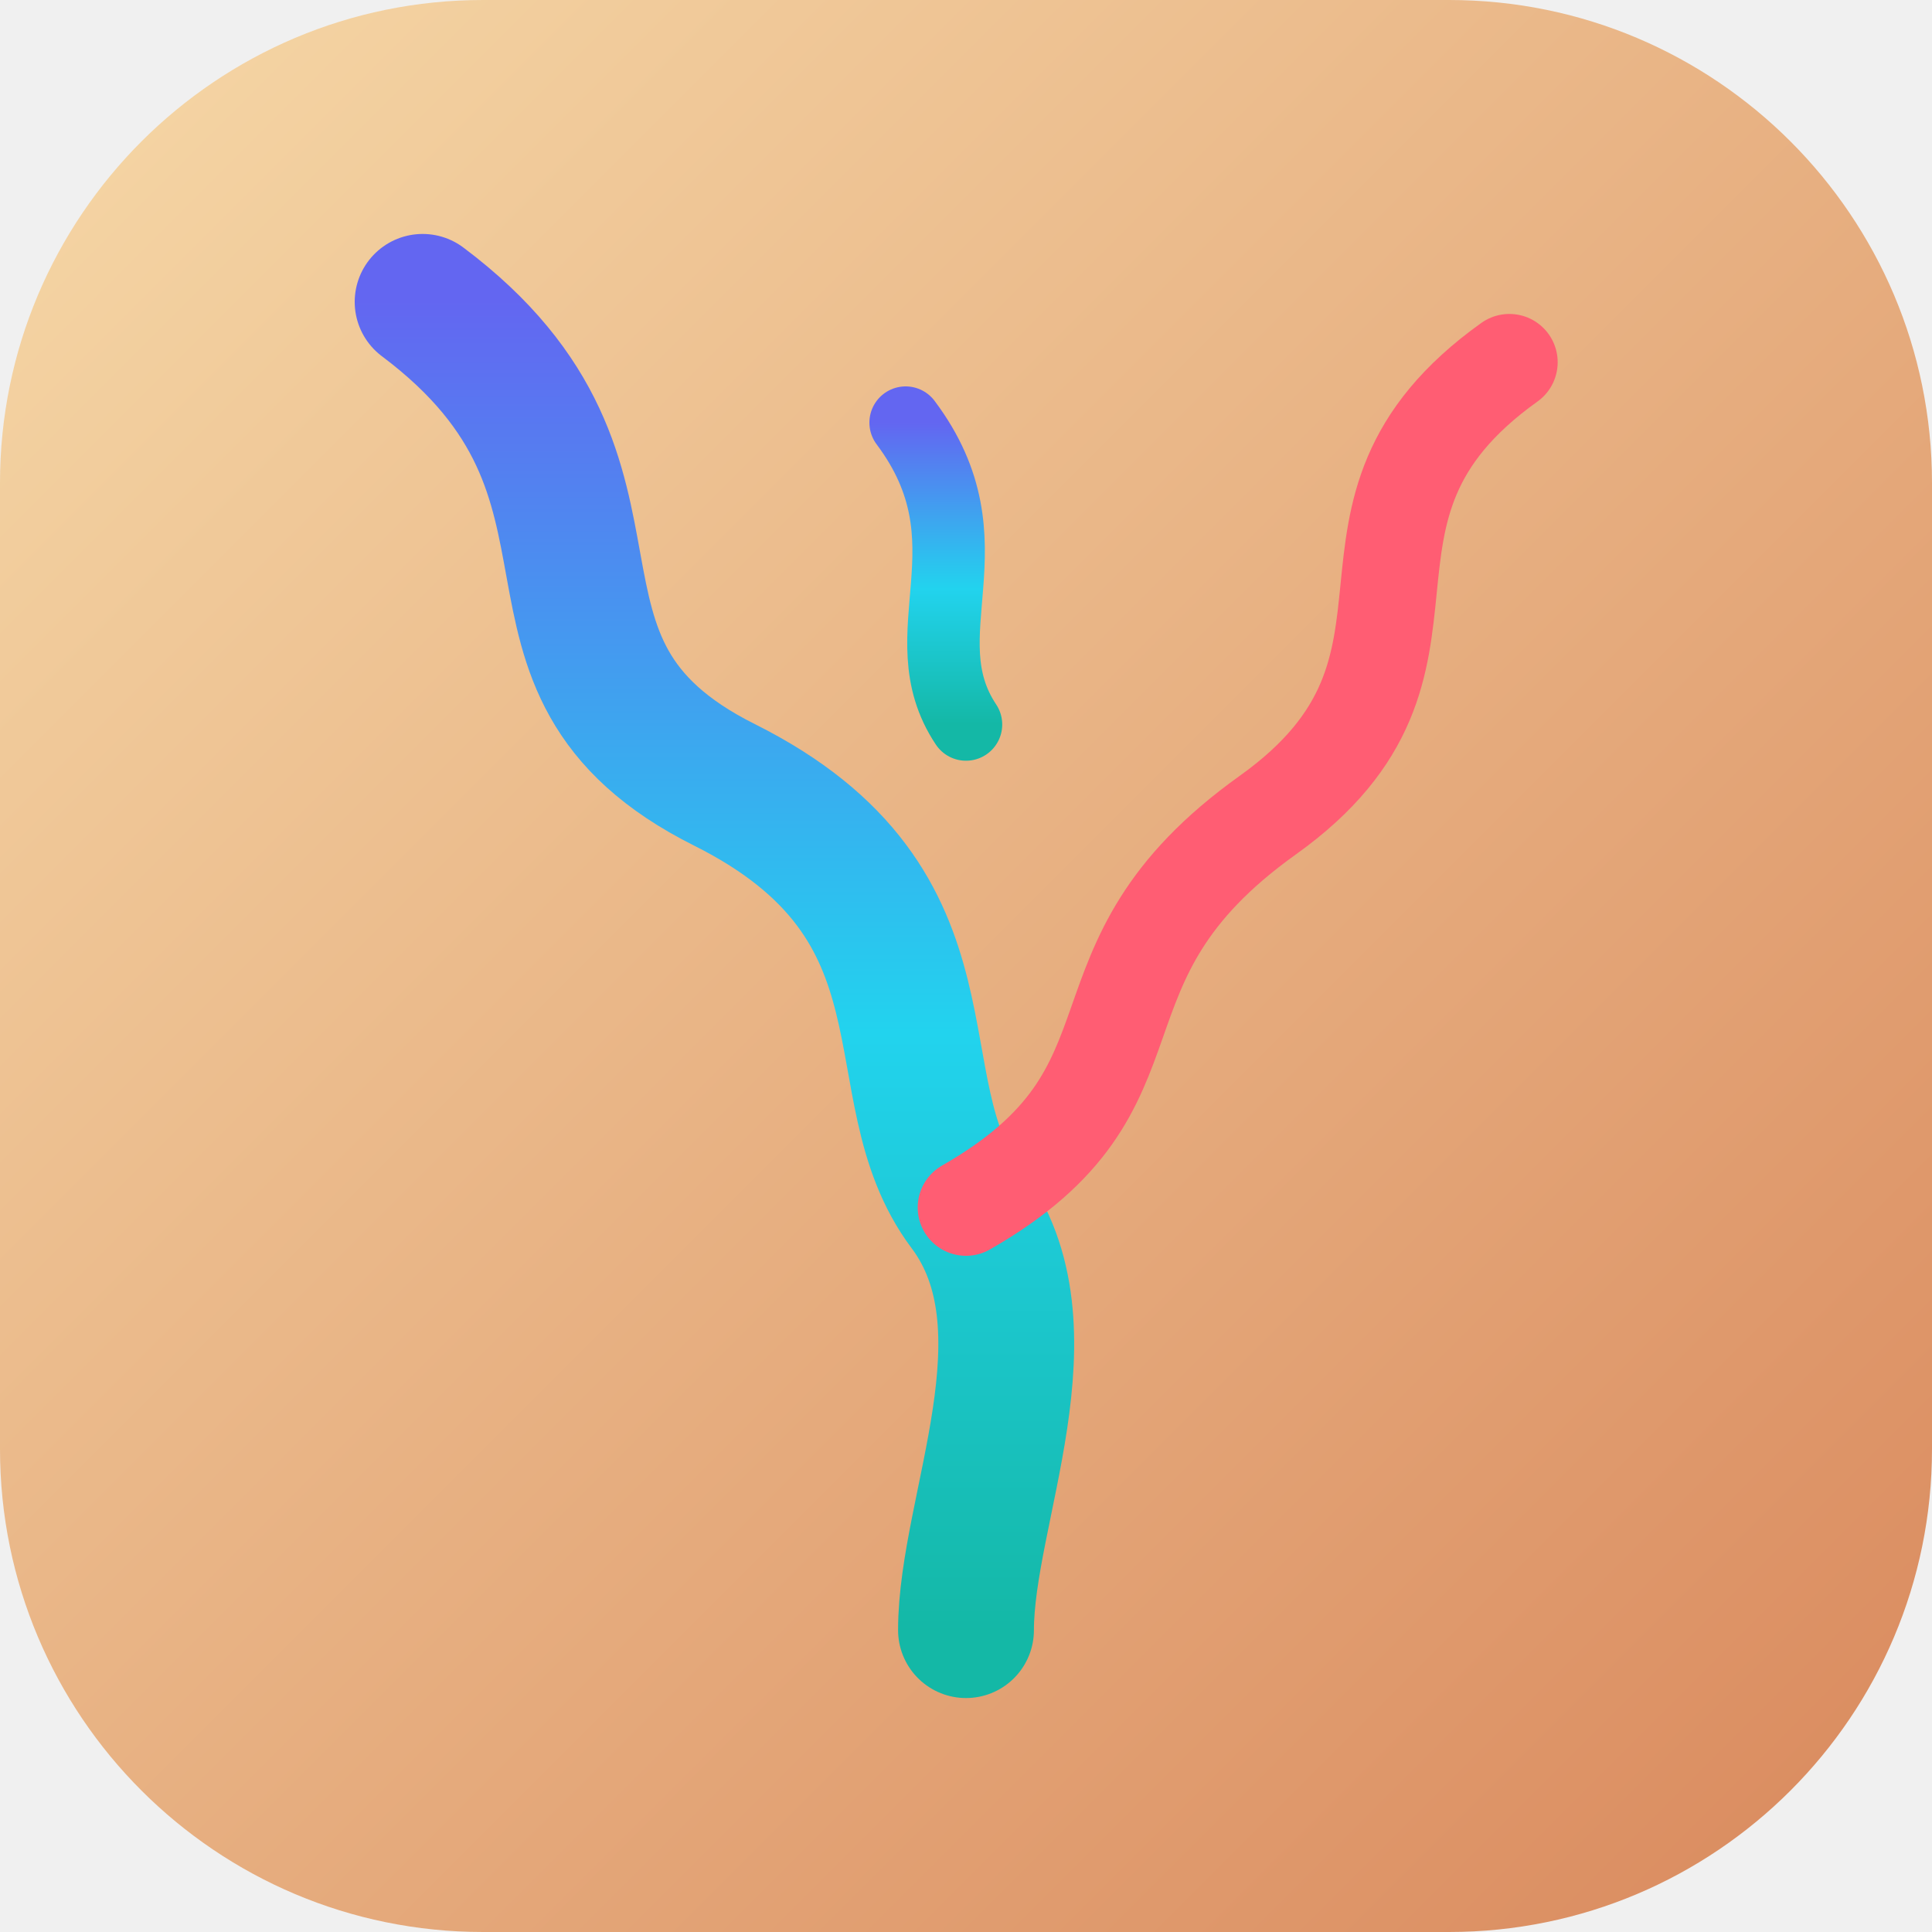
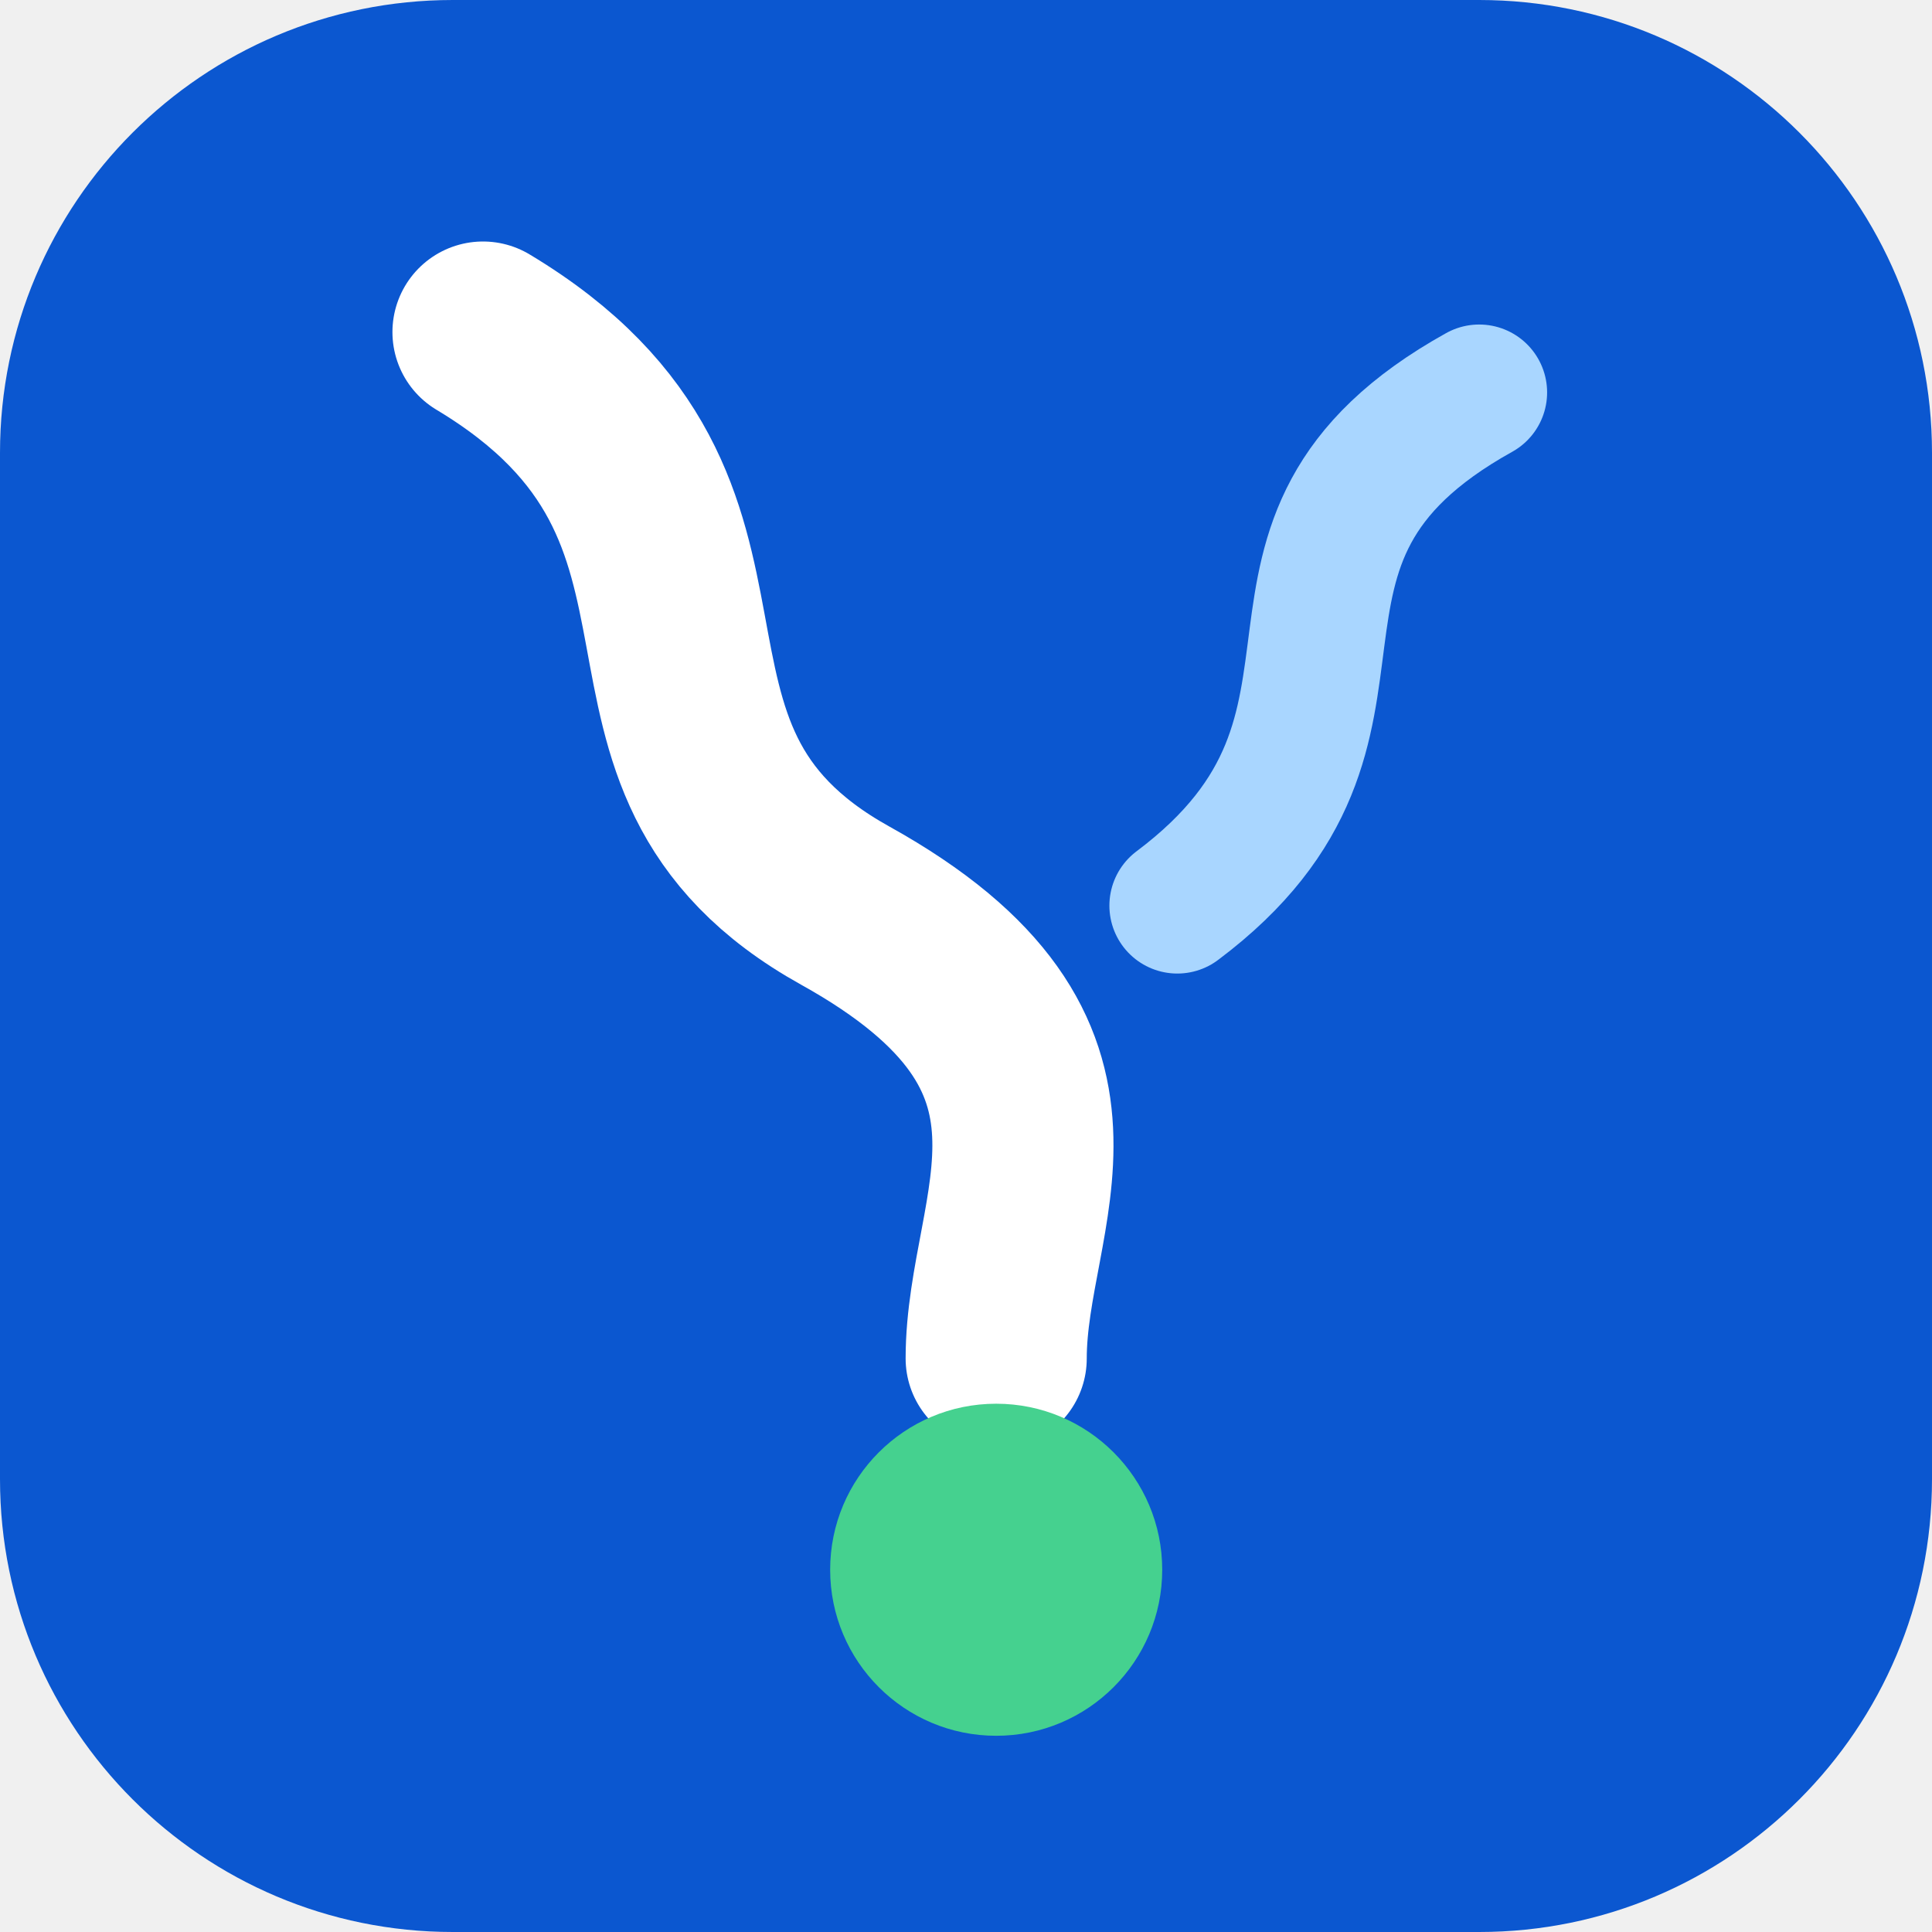
<svg xmlns="http://www.w3.org/2000/svg" viewBox="0 0 64 64">
-   <defs>
-     <linearGradient id="w" x1="0" y1="0" x2="0" y2="1">
-       <stop offset="0" stop-color="#6366f1" />
-       <stop offset=".55" stop-color="#22d3ee" />
-       <stop offset="1" stop-color="#14b8a6" />
-     </linearGradient>
-     <linearGradient id="s" x1="0" y1="0" x2="1" y2="1">
-       <stop offset="0" stop-color="#f6d9a8" />
-       <stop offset="1" stop-color="#d9885c" />
-     </linearGradient>
-   </defs>
-   <rect width="64" height="64" rx="16" fill="url(#s)" />
-   <g fill="none" stroke-linecap="round">
-     <path d="M14 10c8 6 2 12 10 16s5 10 8 14 0 10 0 14" stroke="url(#w)" stroke-width="4.5" />
-     <path d="M50 12c-7 5-1 10-8 15s-3 9-10 13" stroke="#ff5d73" stroke-width="3.2" />
-     <path d="M30 14c3 4 0 7 2 10" stroke="url(#w)" stroke-width="2.4" />
+   <rect width="64" height="64" rx="15" fill="#0b57d0" />
+   <g fill="none" stroke-linecap="round" stroke-linejoin="round">
+     <path d="M16 11c10 6 3 14 12 19s5 10 5 15" stroke="#ffffff" stroke-width="6" />
+     <path d="M49 13c-9 5-2 11-10 17" stroke="#a9d6ff" stroke-width="4.5" />
  </g>
+   <circle cx="33" cy="52" r="5.5" fill="#45d18f" />
</svg>
